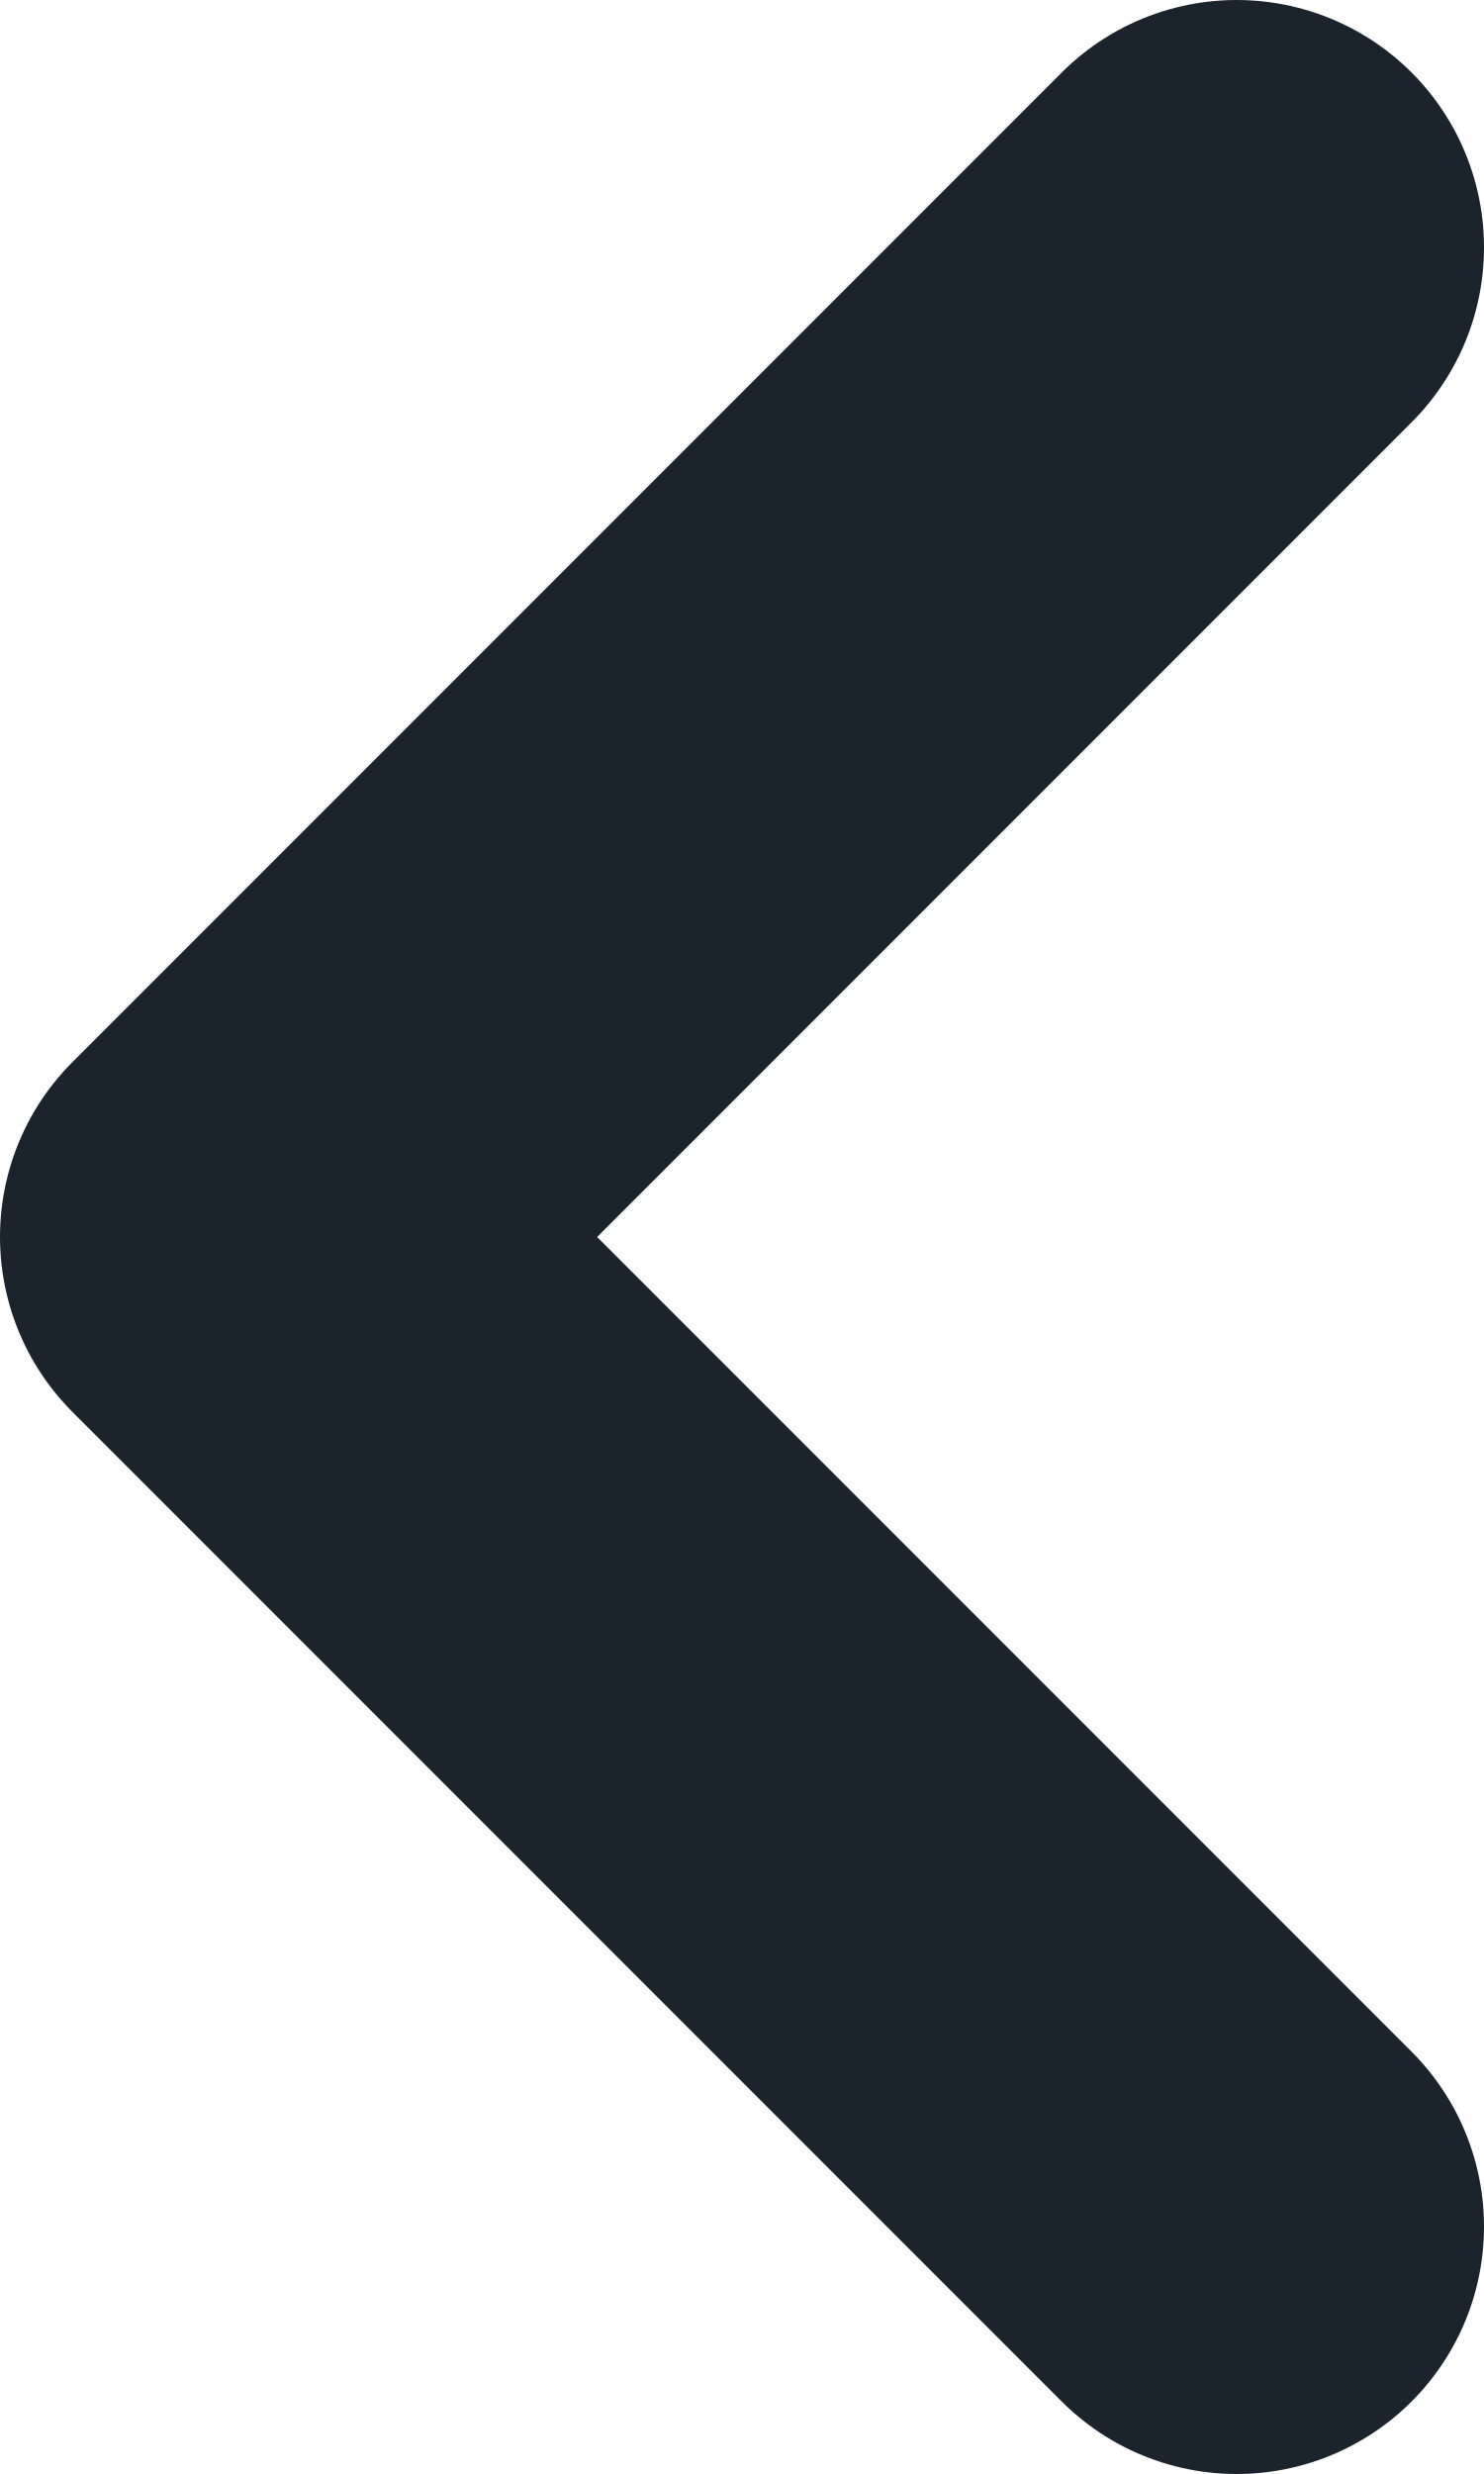
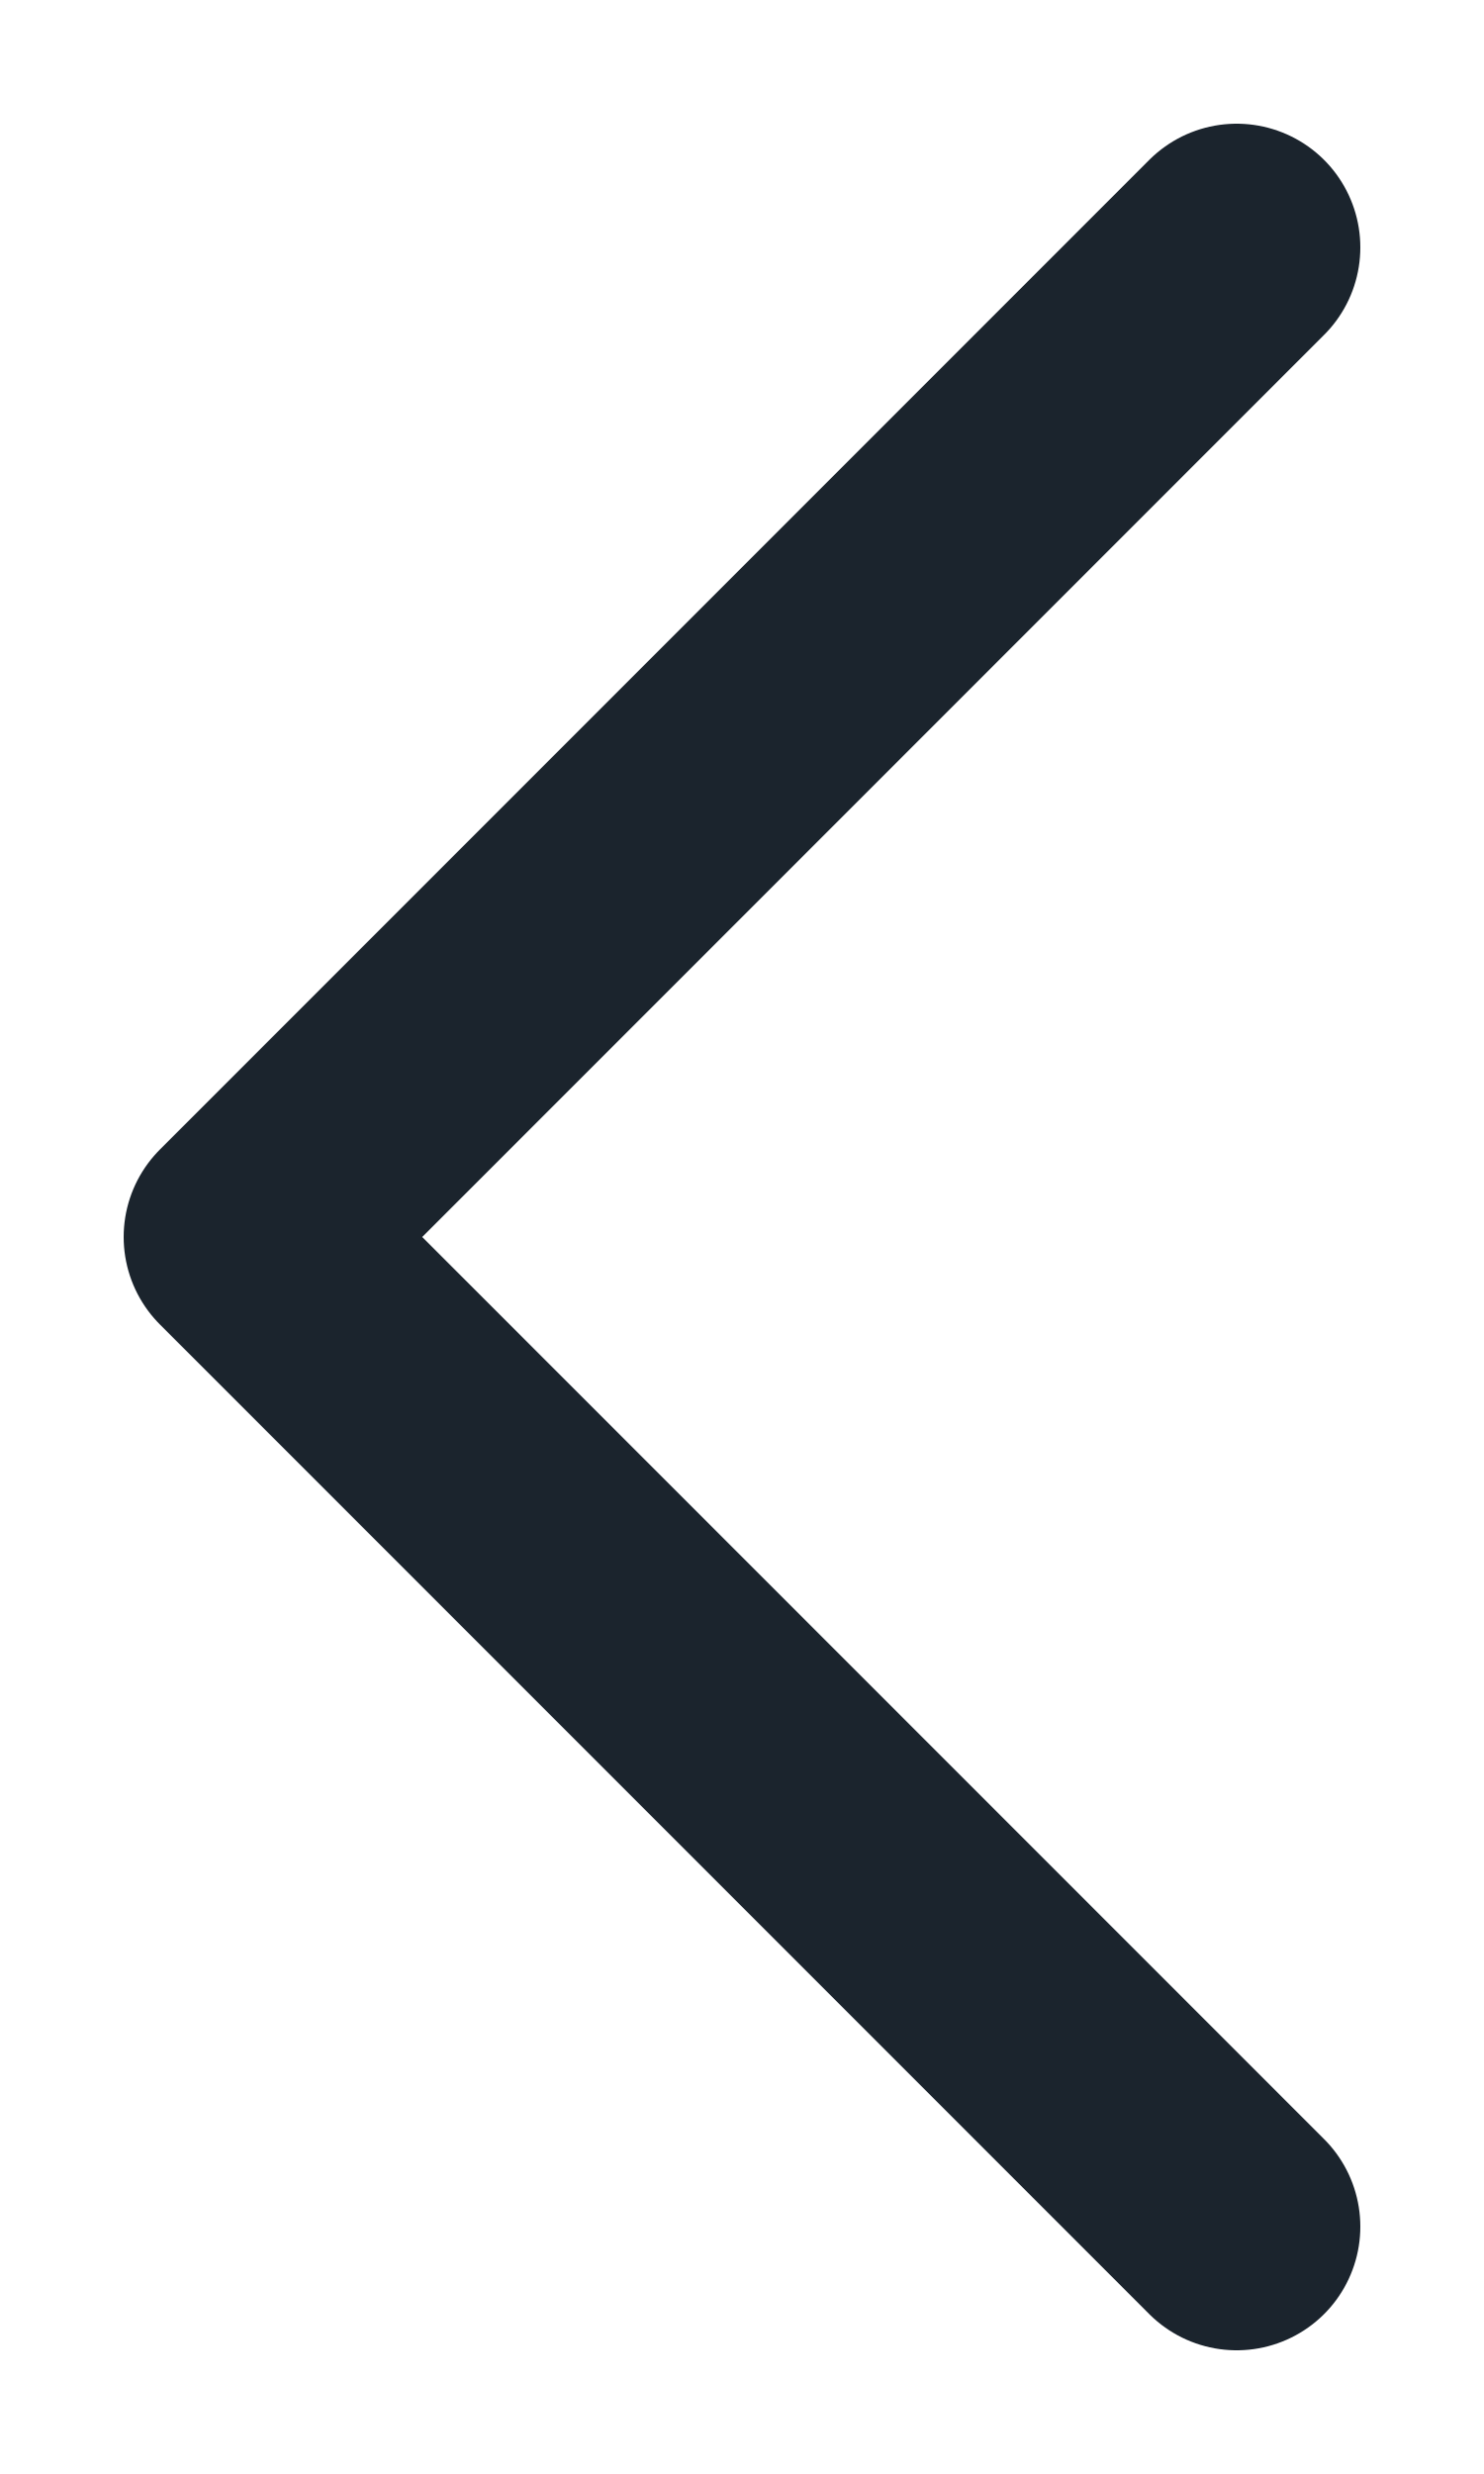
<svg xmlns="http://www.w3.org/2000/svg" width="6" height="10" viewBox="0 0 6 10" fill="none">
-   <path d="M5 9L1 5L5 1" stroke="#1B242D" stroke-width="2" stroke-linecap="round" stroke-linejoin="round" />
+   <path d="M5 9L1 5L5 1" stroke="#1B242D" strokeWidth="2" stroke-linecap="round" stroke-linejoin="round" />
</svg>
